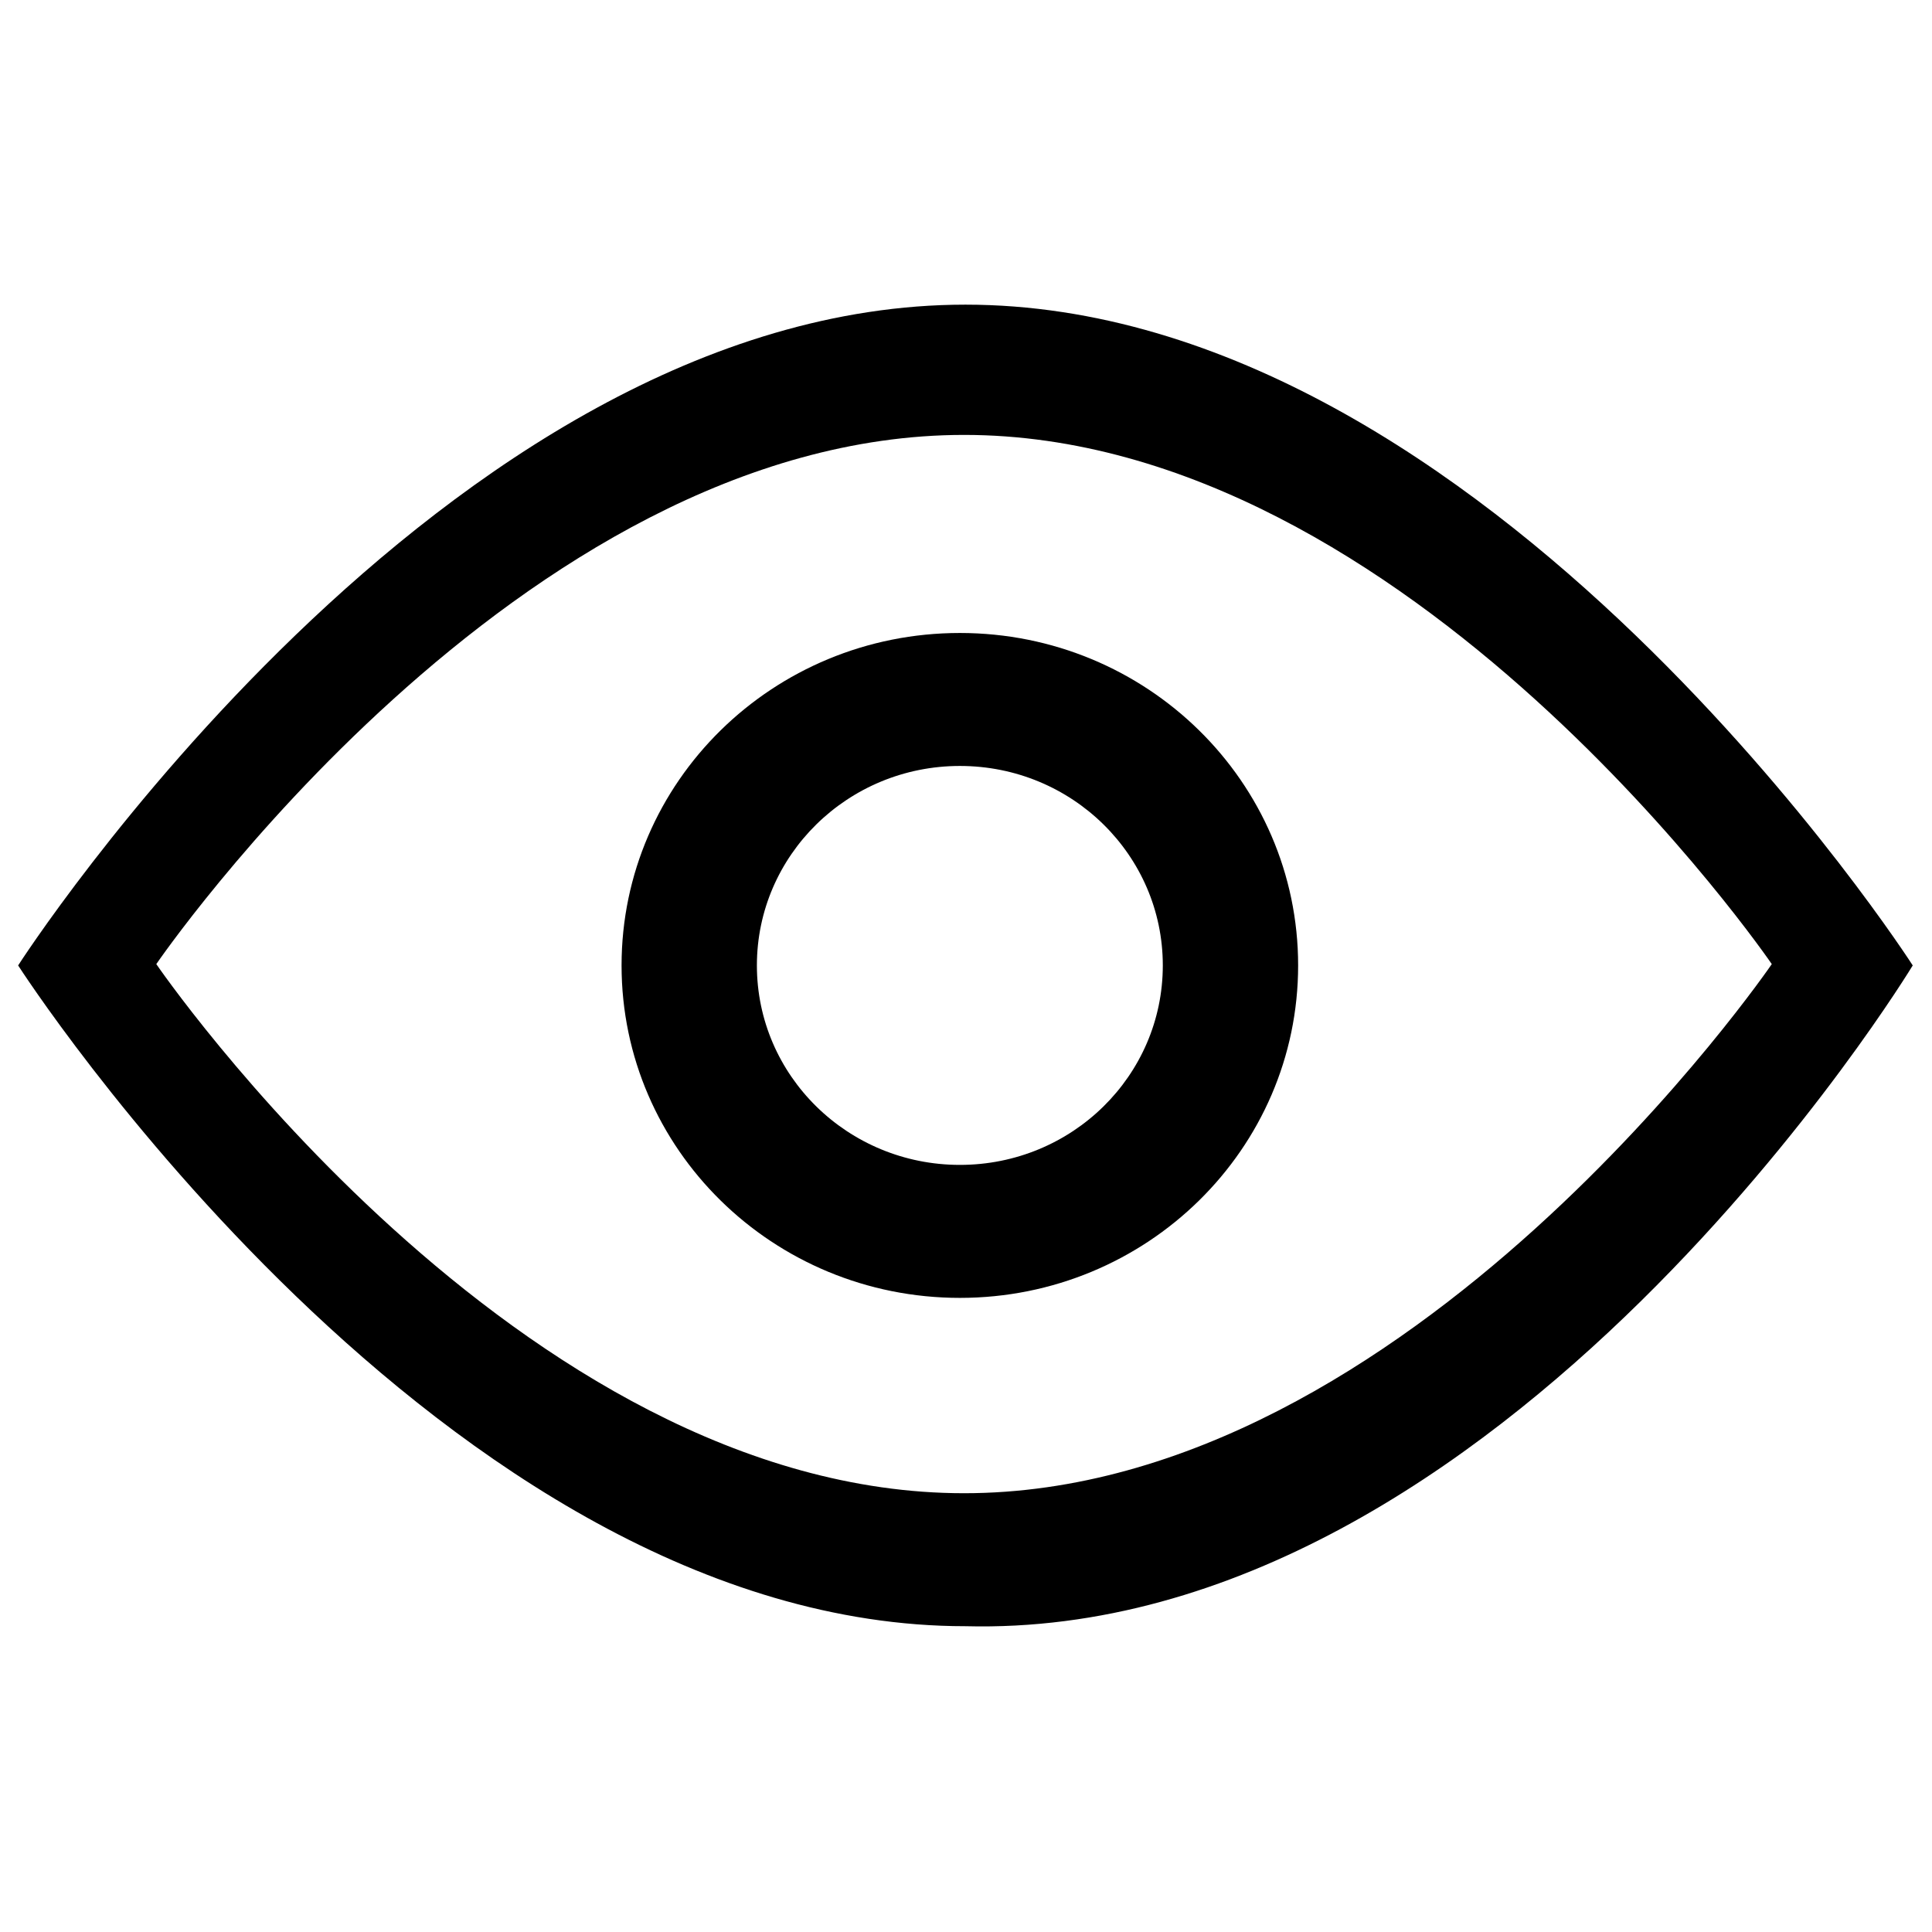
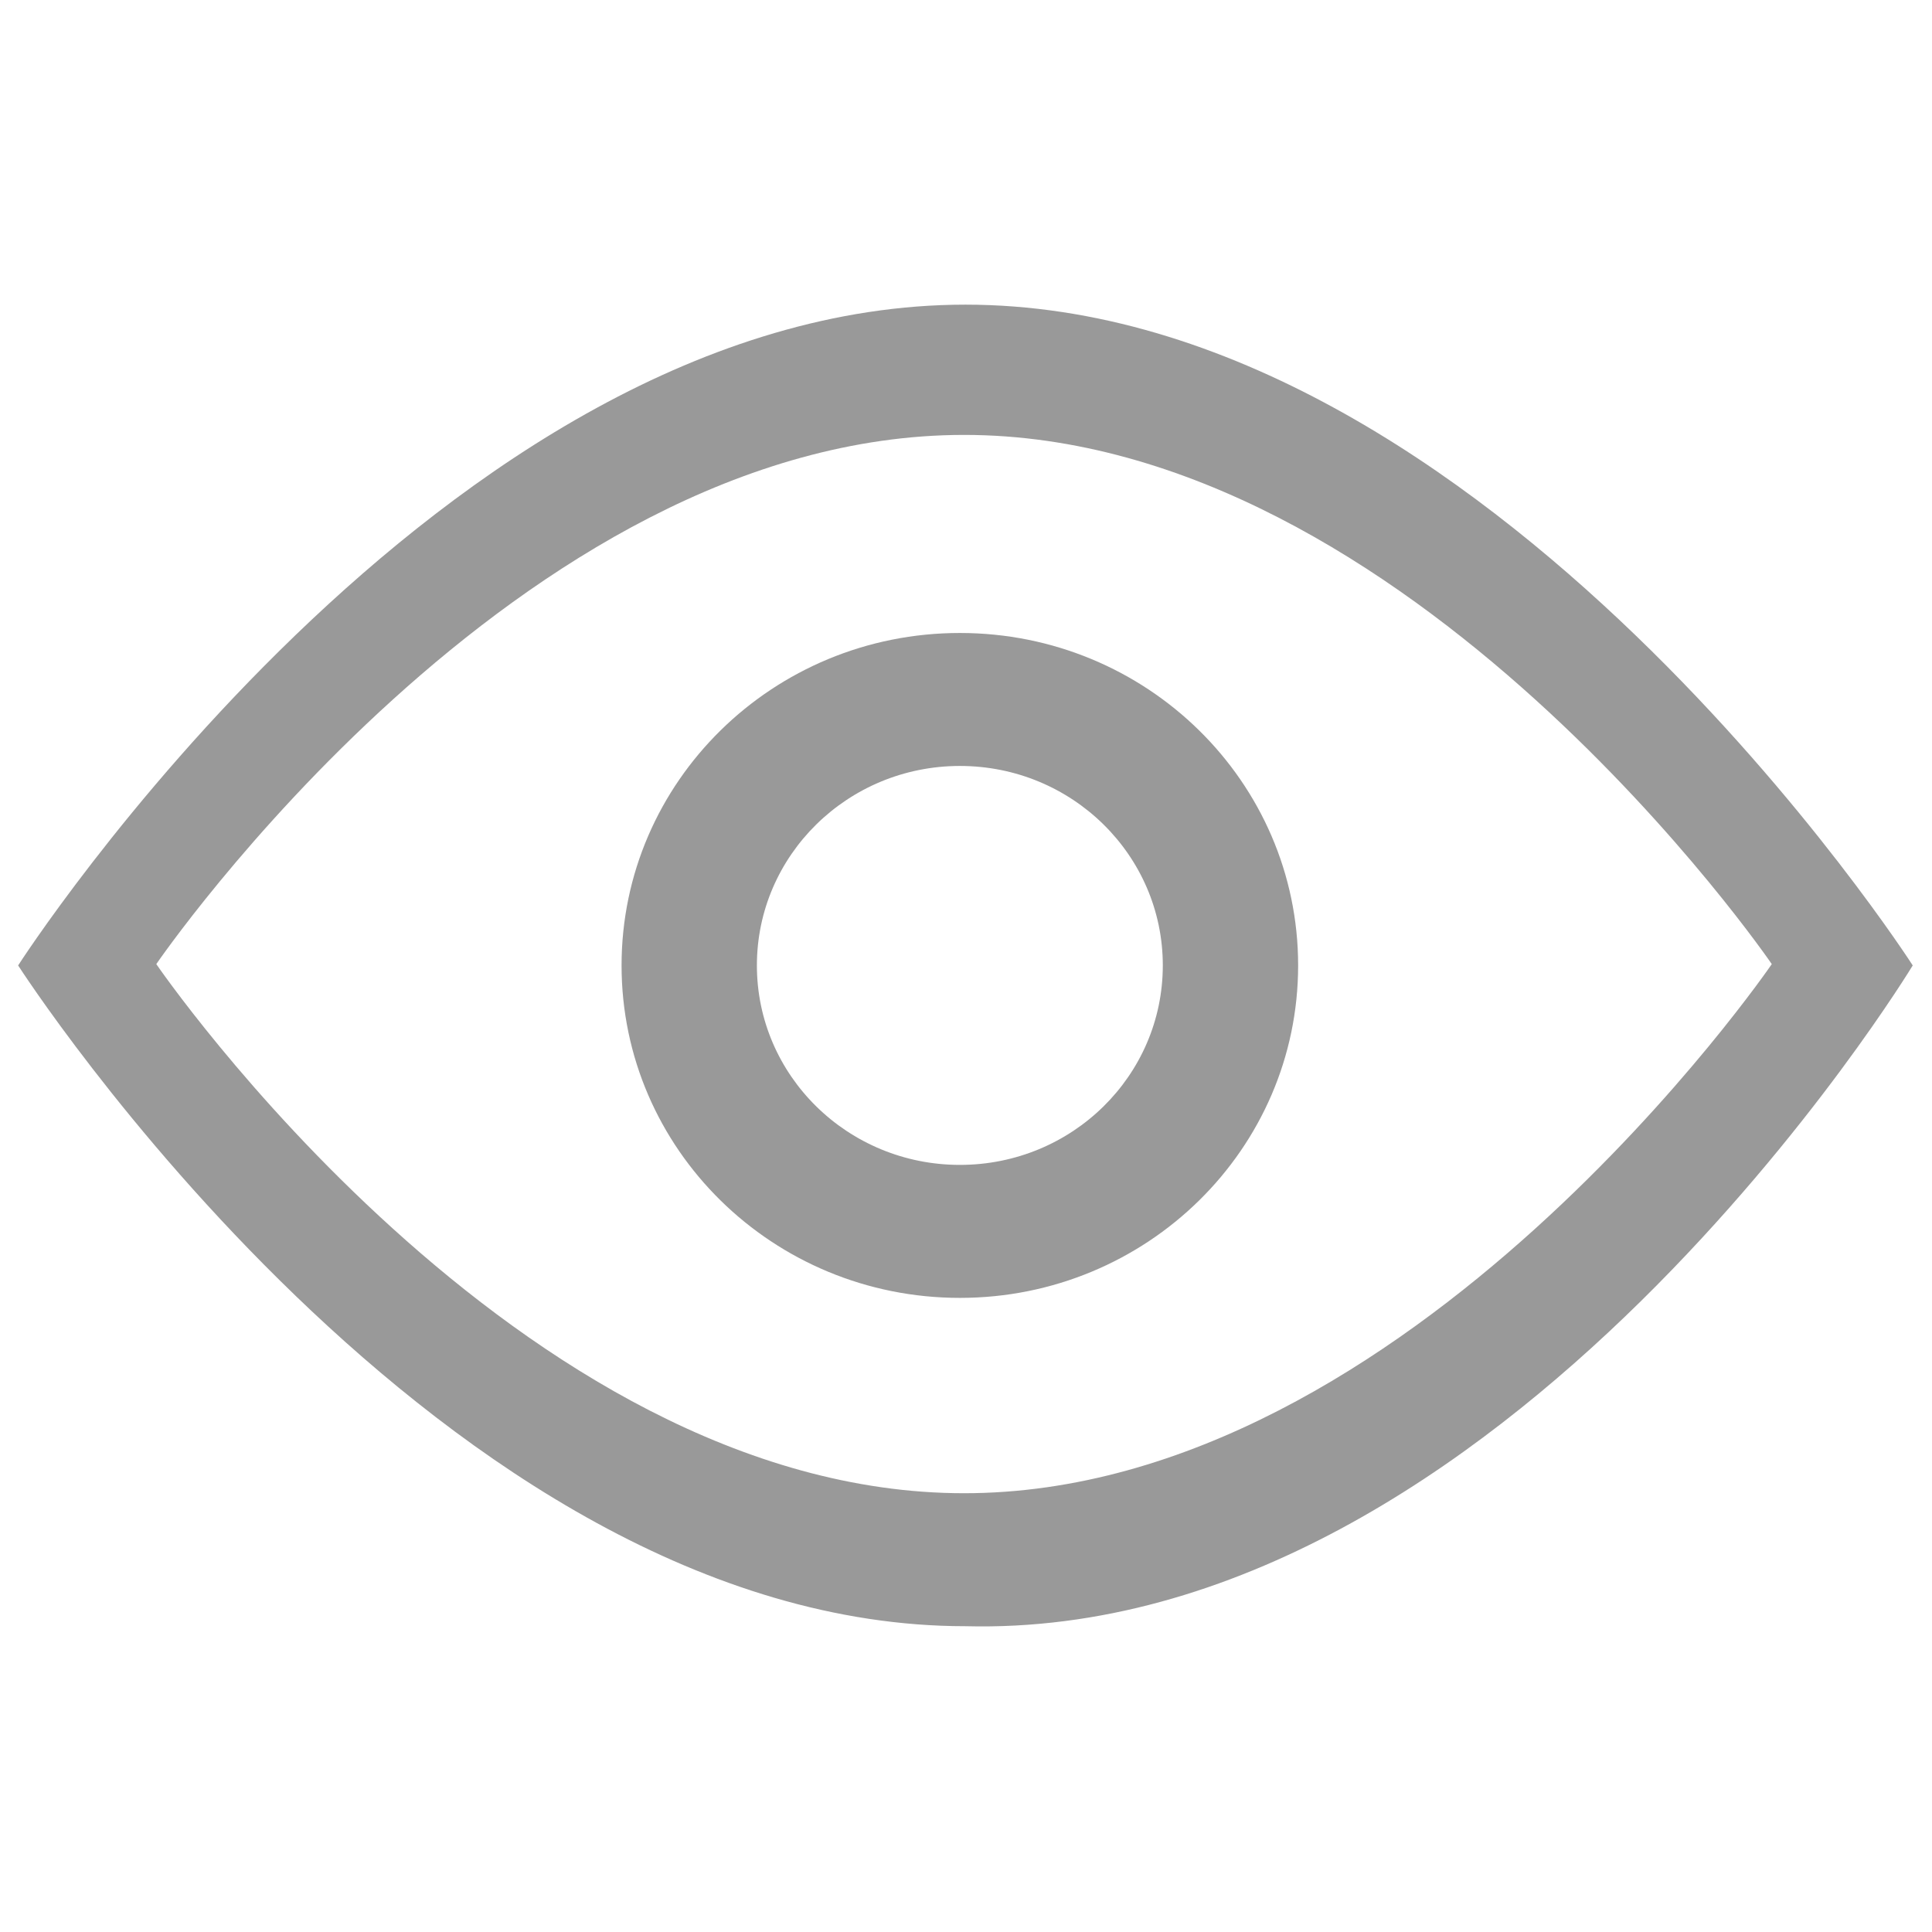
- <svg xmlns="http://www.w3.org/2000/svg" t="1495100372040" class="icon" style="" viewBox="0 0 1024 1024" version="1.1" p-id="2766" width="200" height="200">
+ <svg xmlns="http://www.w3.org/2000/svg" t="1495100372040" fill="#999" class="icon" style="" viewBox="0 0 1024 1024" version="1.1" p-id="2766" width="200" height="200">
  <defs>
    <style type="text/css" />
  </defs>
  <path d="M511.697 161.472c-277.29 0-502.084 350.227-502.084 350.227s224.794 350.224 502.084 350.224c285.406 7.368 502.093-350.224 502.093-350.224S788.996 161.472 511.697 161.472L511.697 161.472zM510.981 791.44c-236.411 0-428.139-280.448-428.139-280.448S274.57 230.51 510.981 230.51c236.446 0 428.104 280.483 428.104 280.483S747.427 791.44 510.981 791.44L510.981 791.44zM508.759 335.493c-99.054 0-179.316 78.87-179.316 176.205s80.262 176.207 179.316 176.207c99.016 0 179.278-78.872 179.278-176.207S607.775 335.493 508.759 335.493L508.759 335.493zM508.759 617.417c-59.392 0-107.589-47.287-107.589-105.719 0-58.361 48.166-105.726 107.589-105.726 59.461 0 107.553 47.327 107.553 105.726C616.31 570.13 568.22 617.417 508.759 617.417L508.759 617.417zM508.759 617.417" p-id="2767" />
</svg>
